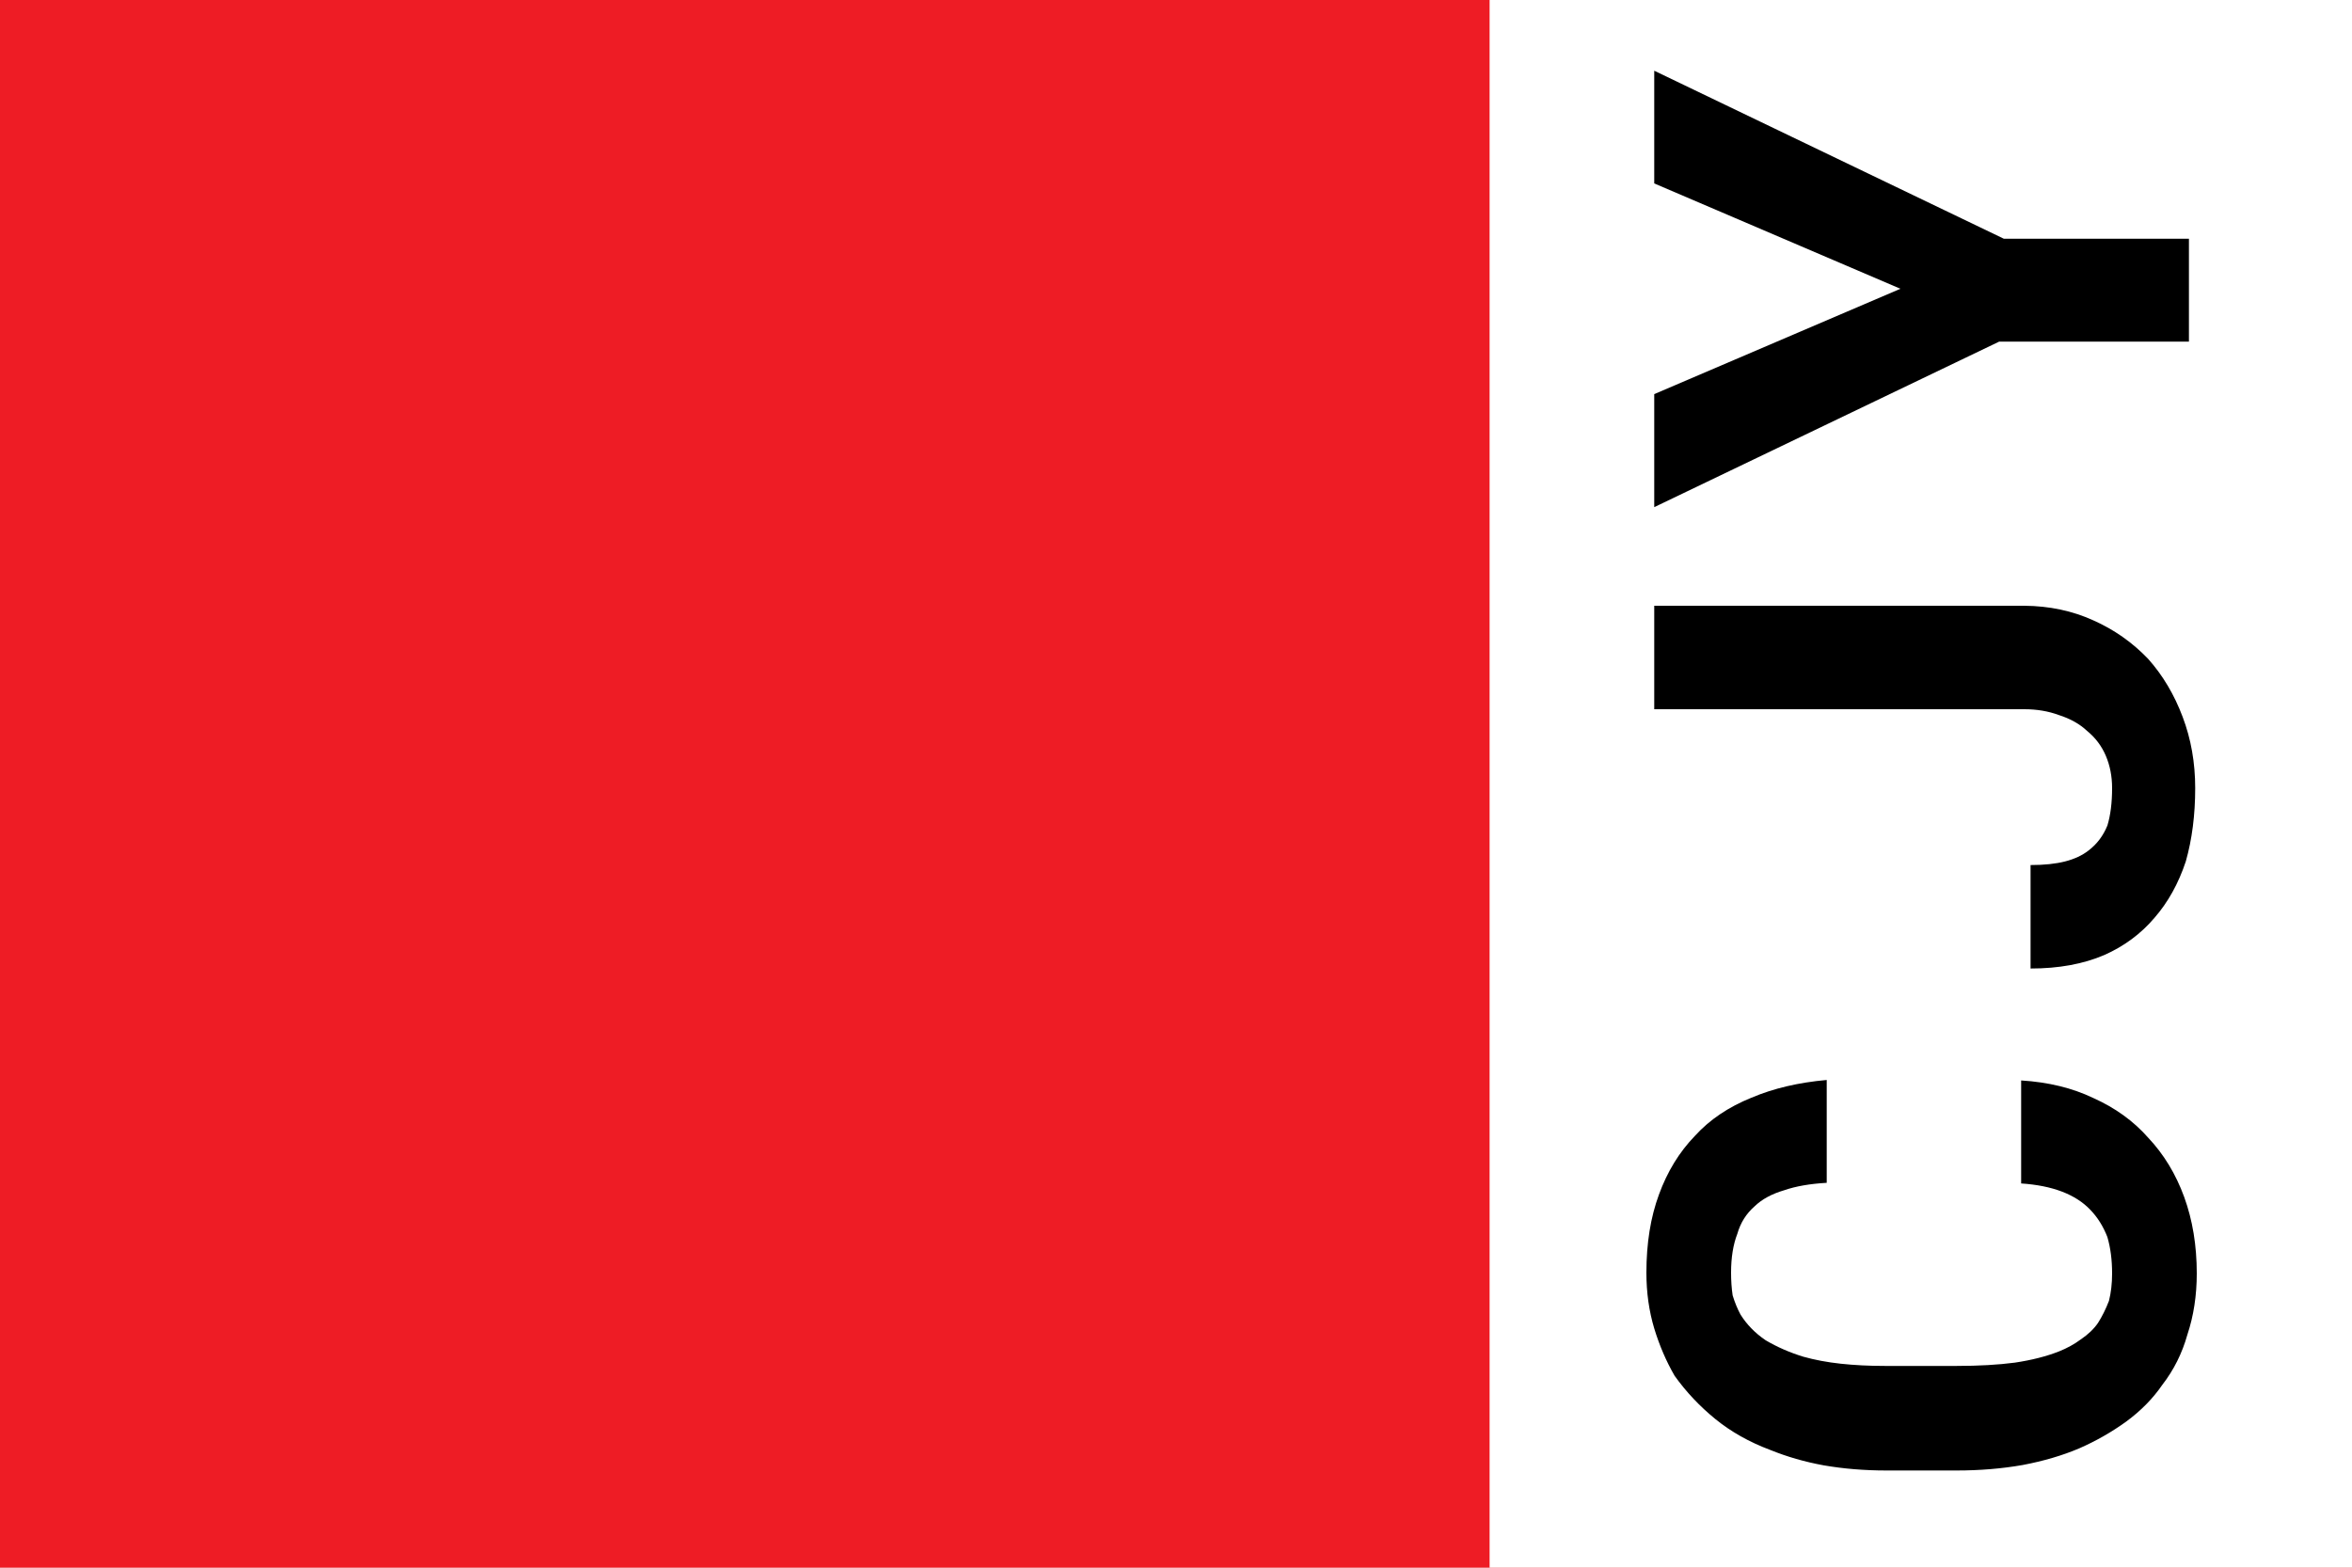
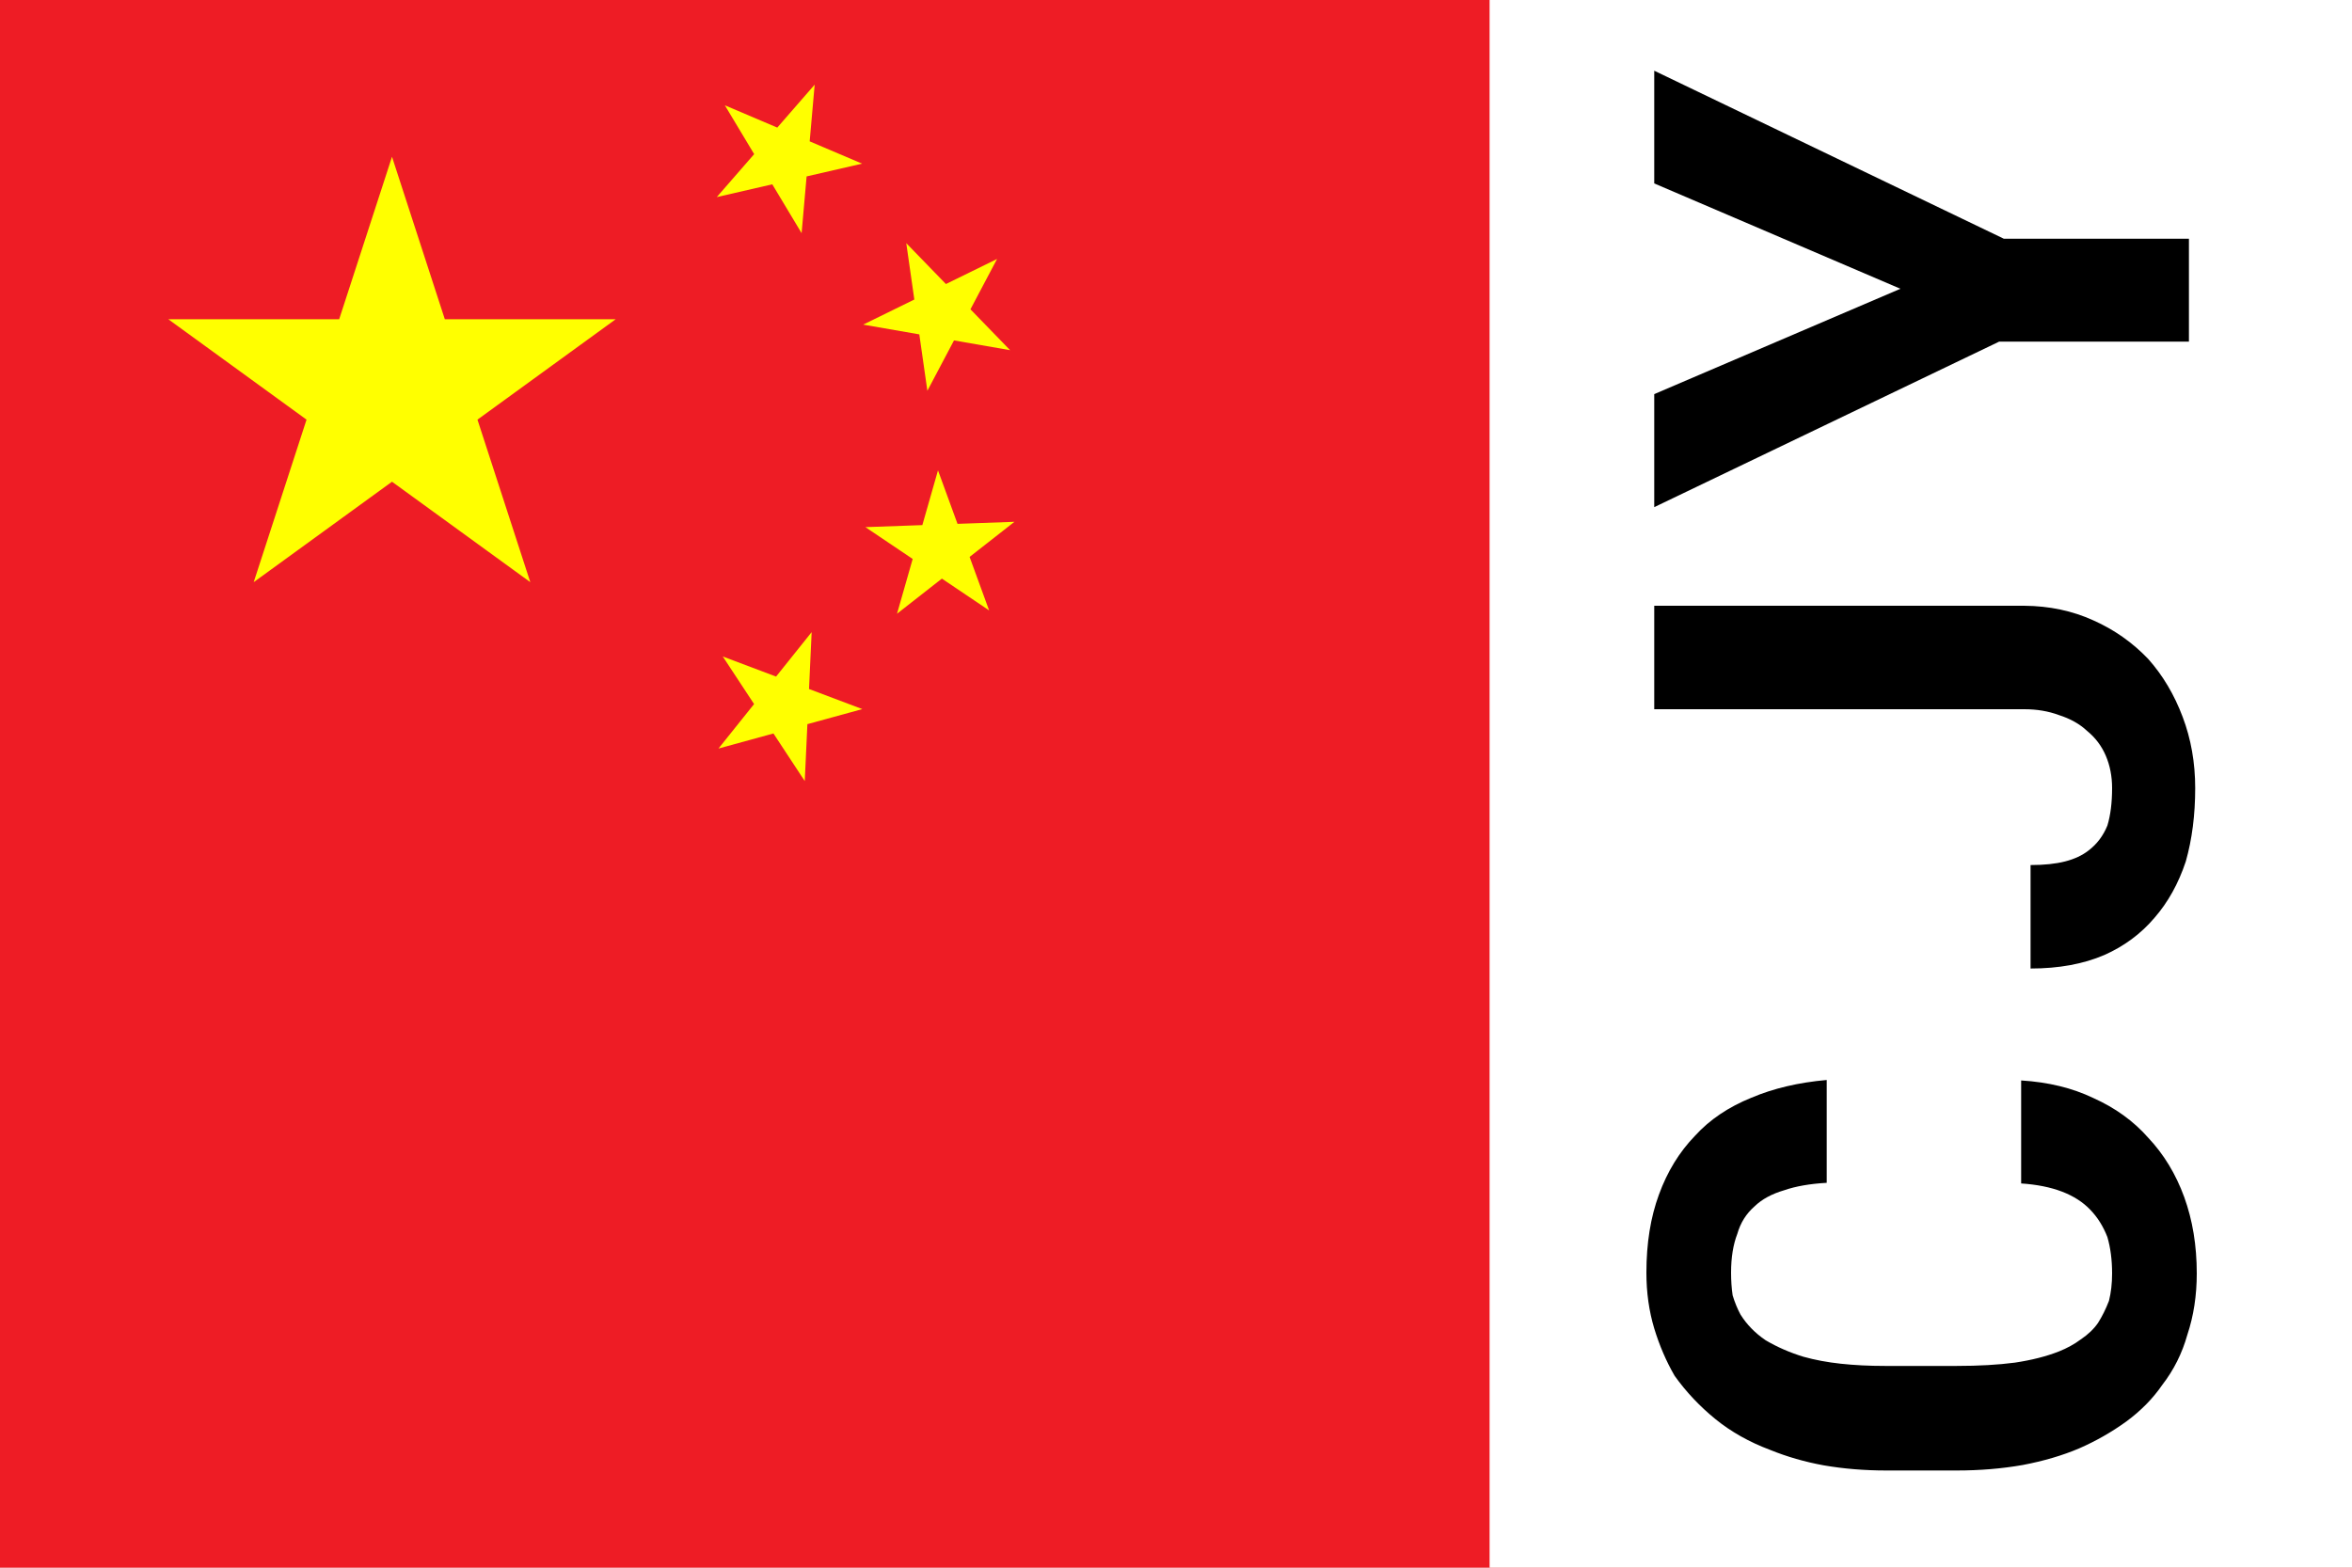
<svg xmlns="http://www.w3.org/2000/svg" width="30" height="20">
  <symbol id="cmn" width="30" height="20">
+     <defs>
+       <path id="s" d="m0-1 .588 1.809-1.539-1.118h1.902l-1.539 1.118z" fill="#ff0" />
+     </defs>
    <rect width="30" height="20" fill="#ee1c25" />
    <use transform="translate(5,5) scale(3)" href="#s" />
    <use transform="translate(10 2) rotate(23.036)" href="#s" />
    <use transform="translate(12 4) rotate(45.87)" href="#s" />
    <use transform="translate(12 7) rotate(69.945)" href="#s" />
    <use transform="translate(10 9) rotate(20.66)" href="#s" />
  </symbol>
  <use href="#cmn" />
  <path d="M19 0h11v20H19z" fill="#fff" />
  <path transform="matrix(0 -.2.2 0 0 0)" d="m-68.92 128.9h-6.57q-.1 1.5-.52 2.6t-1.15 1.8q-.72.7-1.75 1.1-1.03.3-2.32.3-.96 0-1.75-.2-.78-.3-1.41-.7-.58-.4-1.05-1.1-.45-.6-.77-1.4-.47-1.2-.71-2.8-.21-1.6-.21-3.7v-4.6q0-1.5.14-2.8t.45-2.4q.4-1.3 1.05-2.4.68-1 1.64-1.6.56-.3 1.22-.5.68-.1 1.45-.1 1.45 0 2.48.4 1.05.3 1.75 1.1.68.7 1.03 1.9.38 1.1.47 2.7h6.56q-.24-2.7-1.13-4.8-.89-2.2-2.43-3.6-1.55-1.5-3.75-2.3-2.17-.8-4.98-.8-1.9 0-3.56.5-1.64.5-3.02 1.3-1.54 1.1-2.76 2.6t-1.97 3.5q-.65 1.6-.98 3.4-.33 1.9-.33 4v4.5q0 2.2.35 4.2.38 2 1.06 3.6.7 1.6 1.71 3 1.03 1.4 2.34 2.3 1.42 1.1 3.2 1.6 1.8.6 3.91.6 2.67 0 4.87-.8t3.79-2.3q1.59-1.4 2.53-3.5.96-2 1.12-4.6zm23.68-23.4v23.6q0 1.2-.37 2.2-.35 1.1-1.01 1.8-.65.8-1.59 1.2t-2.06.4q-1.4 0-2.39-.3-.98-.4-1.59-1.2-.47-.6-.7-1.5t-.23-2.2h-6.6q0 2.7.86 4.7.84 1.9 2.37 3.2 1.49 1.3 3.6 2 2.11.6 4.68.6 2.43 0 4.54-.8 2.13-.8 3.7-2.2 1.57-1.5 2.46-3.5.91-2 .93-4.4v-23.6zm26.82 15.7-6.72-15.7h-7.21l10.56 22v12.1h6.56v-11.8l10.719-22.3h-7.189z" />
</svg>
